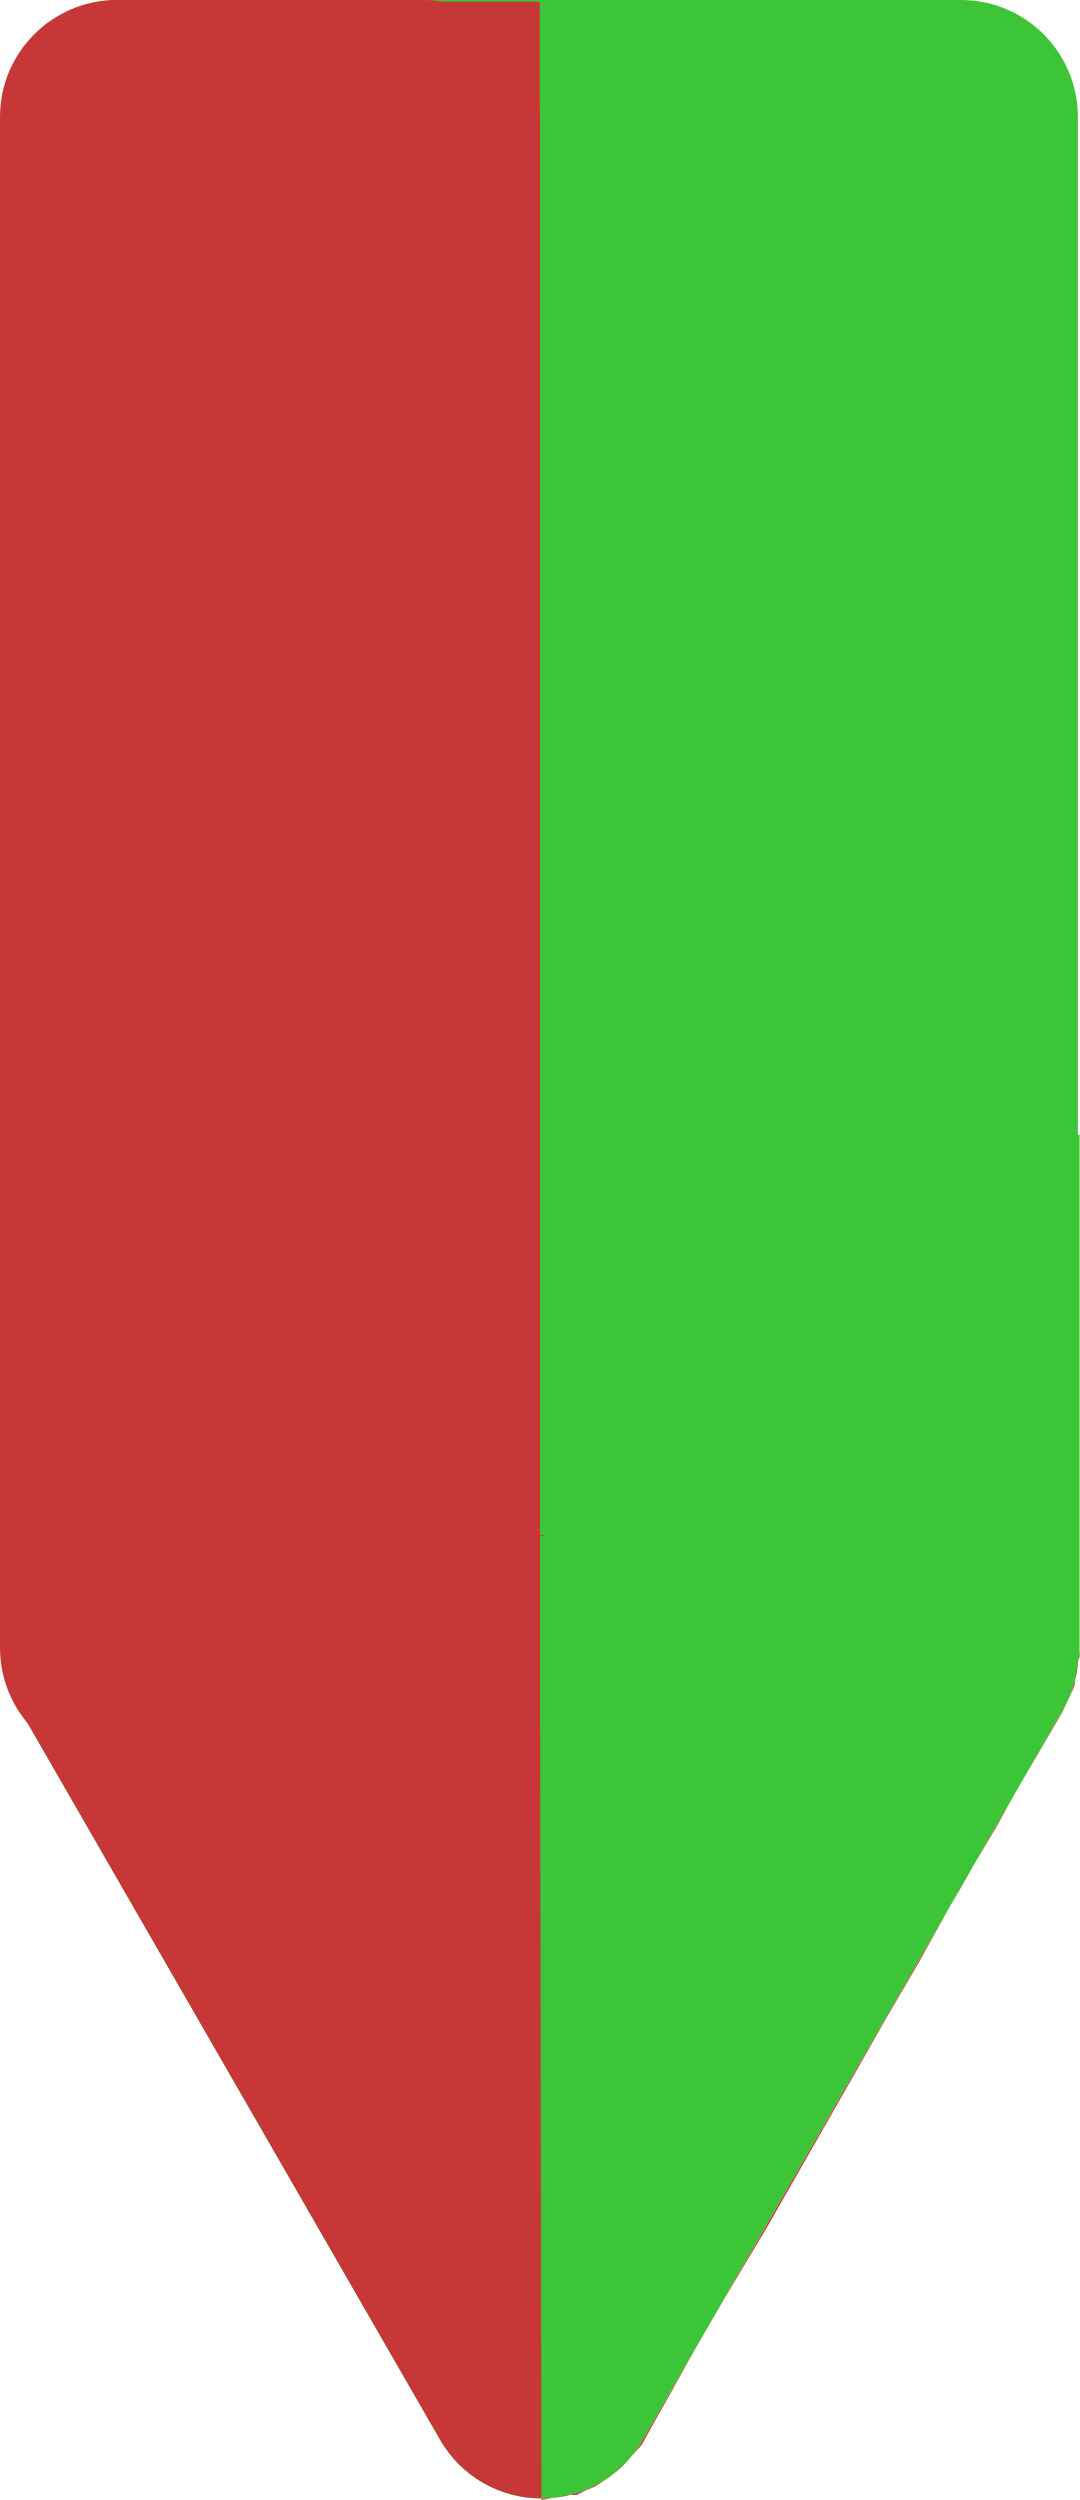
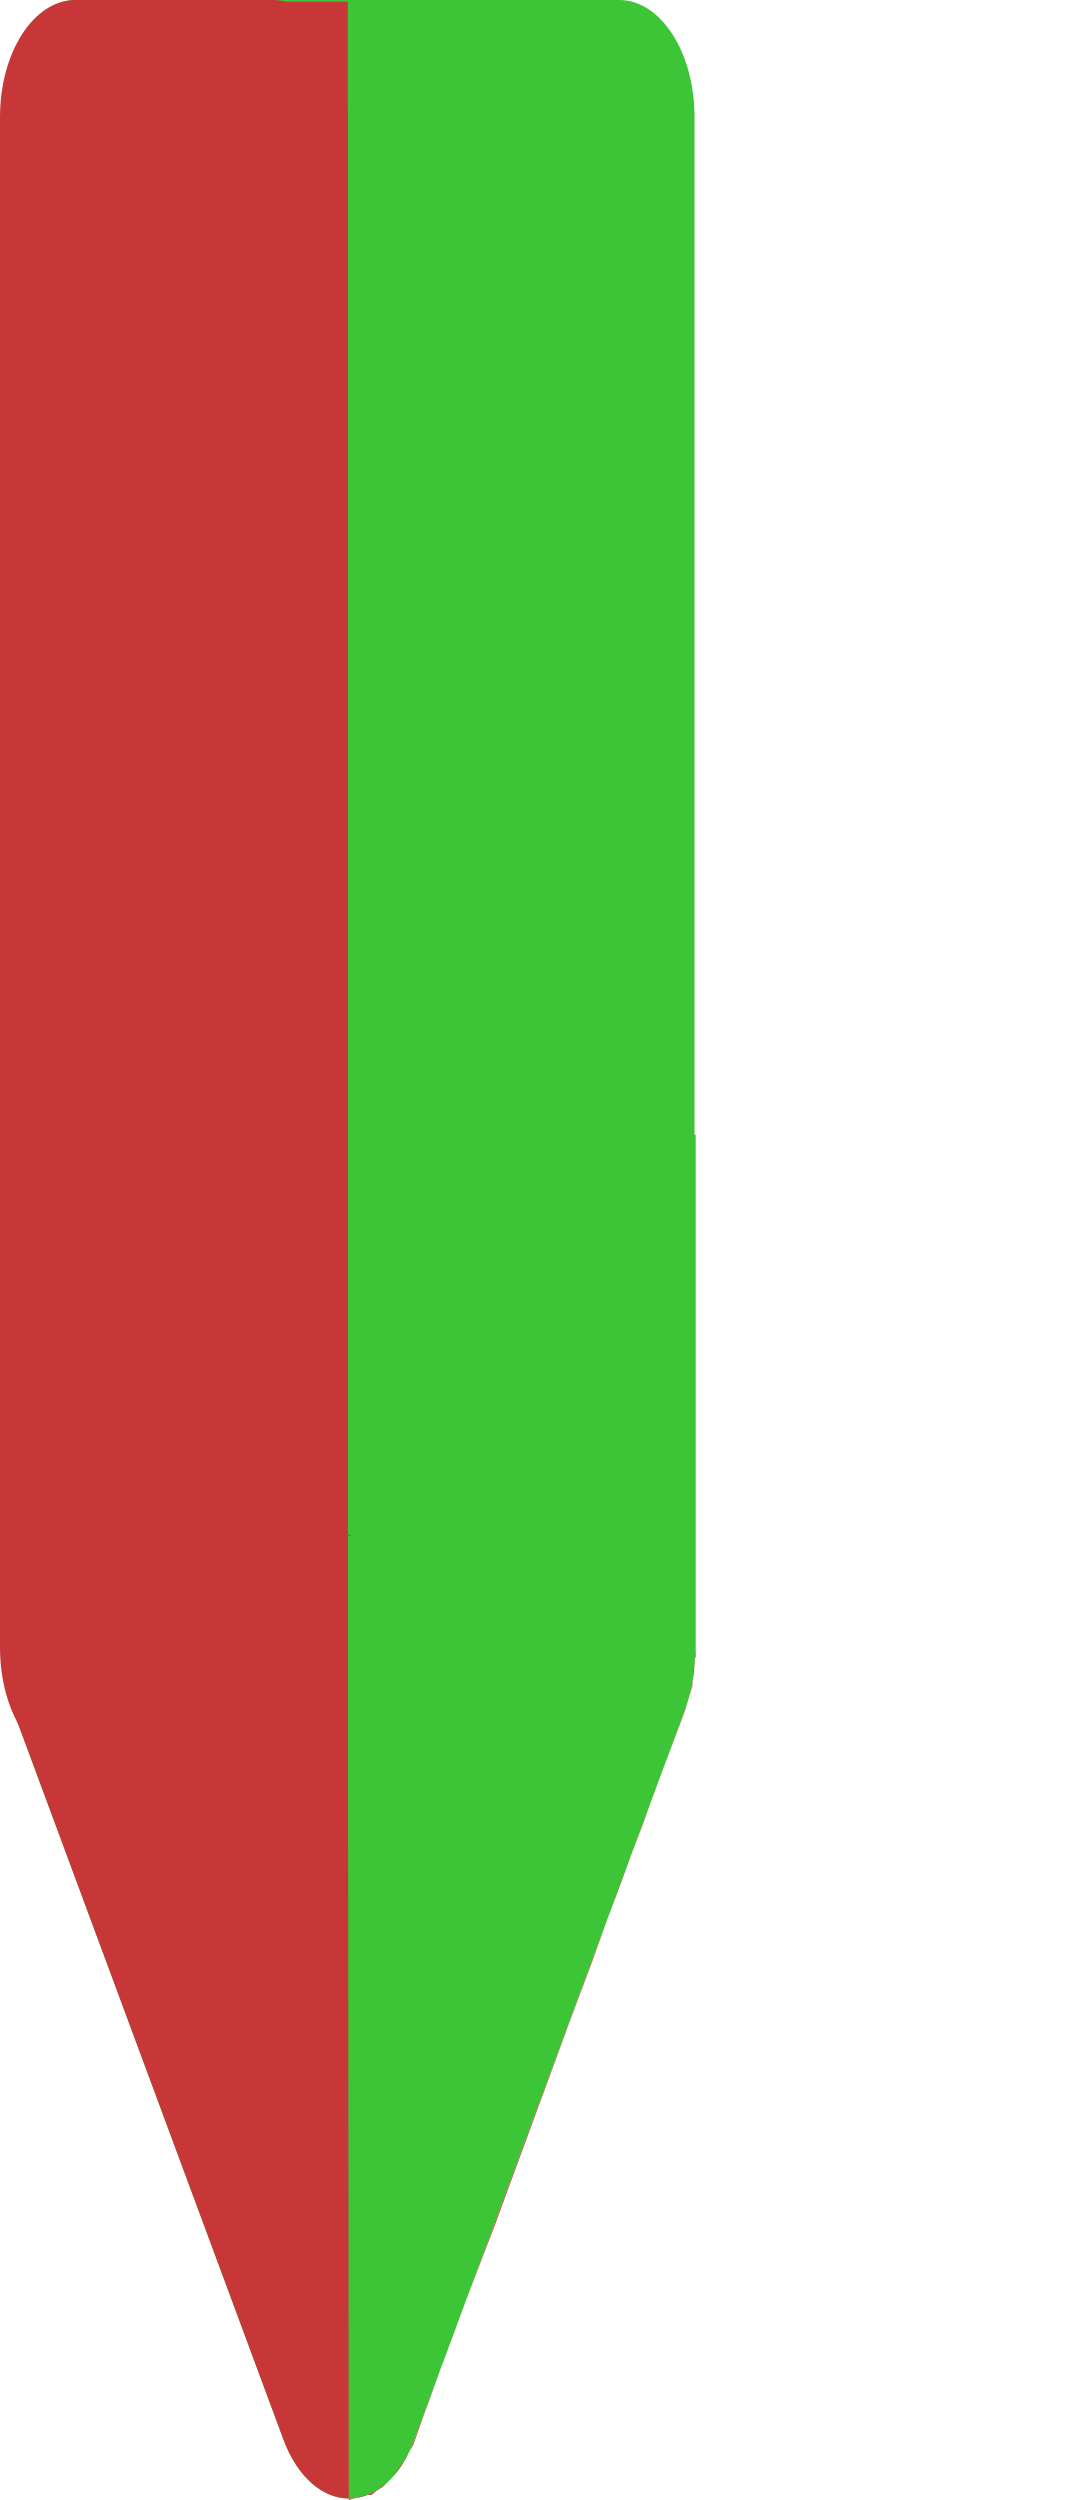
- <svg xmlns="http://www.w3.org/2000/svg" id="recording-marker-stop_start-graph" data-name="recording-marker-stop+start-graph" width="646" height="1496" viewBox="0 0 646 1496">
-   <defs>
-     <style>
-       .cls-1, .cls-4 {
-         fill: #3cc537;
-       }
- 
-       .cls-1, .cls-2 {
-         fill-rule: evenodd;
-       }
- 
-       .cls-2, .cls-3 {
-         fill: #c83737;
-       }
-     </style>
-   </defs>
-   <path class="cls-1" d="M6756,44h504a70,70,0,0,1,70,70v916.4a70,70,0,0,1-70,70H6756a70,70,0,0,1-70-70V114A70,70,0,0,1,6756,44Z" transform="translate(-6685 -44)" />
-   <path id="Triangle_1" data-name="Triangle 1" class="cls-1" d="M7069.72,1503.96c-26.92,46.77-94.41,46.77-121.34,0l-251.27-436.52c-26.86-46.67,6.83-104.924,60.67-104.924h502.54c53.85,0,87.53,58.254,60.67,104.924Z" transform="translate(-6685 -44)" />
-   <path class="cls-2" d="M6755,44h183a70,70,0,0,1,70,70v915.99a70,70,0,0,1-70,70H6755a70,70,0,0,1-70-70V114A70,70,0,0,1,6755,44Z" transform="translate(-6685 -44)" />
-   <rect class="cls-3" x="234" y="1" width="89" height="1055" />
-   <path id="Triangle_1-2" data-name="Triangle 1" class="cls-2" d="M7069.72,1503.96a70.006,70.006,0,0,1-121.34,0l-251.27-436.52c-26.86-46.67,6.83-104.924,60.67-104.924h502.54c53.85,0,87.53,58.254,60.67,104.924,0,0-69.05,119.96-134.76,234.11C7126.6,1405.15,7069.72,1503.96,7069.72,1503.96ZM7719,1055m-711-92,1,577,16-3h5l6-3,5-2,9-6,10-9,9-10,10-18,4-7,15-27,8-14,11-19,28-47,36-63,16-28,17-30,21-36,25-45,22-37,6-11,5-9,24-41,4-7,7-15,1-9,1-3v-2l1-4-1-12-1-6-1-4-8-17-6-9-8-8-13-8-13-6-10-2" transform="translate(-6685 -44)" />
-   <rect class="cls-4" x="326" y="679" width="320" height="313" />
+ <svg xmlns="http://www.w3.org/2000/svg" version="1.1" id="recording-marker-stop_start-graph" x="0px" y="0px" viewBox="0 0 646 1496" style="enable-background:new 0 0 646 1496;" xml:space="preserve">
+   <style type="text/css">
+ 	.st0{fill-rule:evenodd;clip-rule:evenodd;fill:#3CC537;}
+ 	.st1{fill-rule:evenodd;clip-rule:evenodd;fill:#C83737;}
+ 	.st2{fill:#C83737;}
+ 	.st3{fill:#3CC537;}
+ </style>
+   <path class="st0" d="M45.7,0h324.8c24.9,0,45.1,31.3,45.1,70l0,0v916.4c0,38.7-20.2,70-45.1,70H45.7c-24.9,0-45.1-31.3-45.1-70V70  C0.6,31.3,20.8,0,45.7,0z" />
+   <path id="Triangle_1" class="st0" d="M247.9,1460c-17.3,46.8-60.8,46.8-78.2,0L7.8,1023.4c-17.3-46.7,4.4-104.9,39.1-104.9h323.8  c34.7,0,56.4,58.3,39.1,104.9L247.9,1460z" />
+   <path class="st1" d="M45.1,0H163c24.9,0,45.1,31.3,45.1,70l0,0v916c0,38.7-20.2,70-45.1,70H45.1C20.2,1056,0,1024.6,0,986V70  C0,31.3,20.2,0,45.1,0z" />
+   <rect x="150.8" y="1" class="st2" width="57.3" height="1055" />
+   <path id="Triangle_1-2" class="st1" d="M247.9,1460c-12.4,33.5-40,45-61.6,25.7c-6.9-6.2-12.6-15-16.6-25.7L7.8,1023.4  c-17.3-46.7,4.4-104.9,39.1-104.9h323.8c34.7,0,56.4,58.3,39.1,104.9c0,0-44.5,120-86.8,234.1C284.5,1361.2,247.9,1460,247.9,1460z   M208.1,919l0.6,577l10.3-3h3.2l3.9-3l3.2-2l5.8-6l6.4-9l5.8-10l6.4-18l2.6-7l9.7-27l5.2-14l7.1-19l18-47l23.2-63l10.3-28l11-30  l13.5-36l16.1-45l14.2-37l3.9-11l3.2-9l15.5-41l2.6-7l4.5-15l0.6-9l0.6-3v-2l0.6-4l-0.6-12l-0.6-6l-0.6-4l-5.2-17l-3.9-9l-5.2-8  l-8.4-8l-8.4-6l-6.4-2" />
+   <rect x="210.1" y="679" class="st3" width="206.2" height="313" />
</svg>
